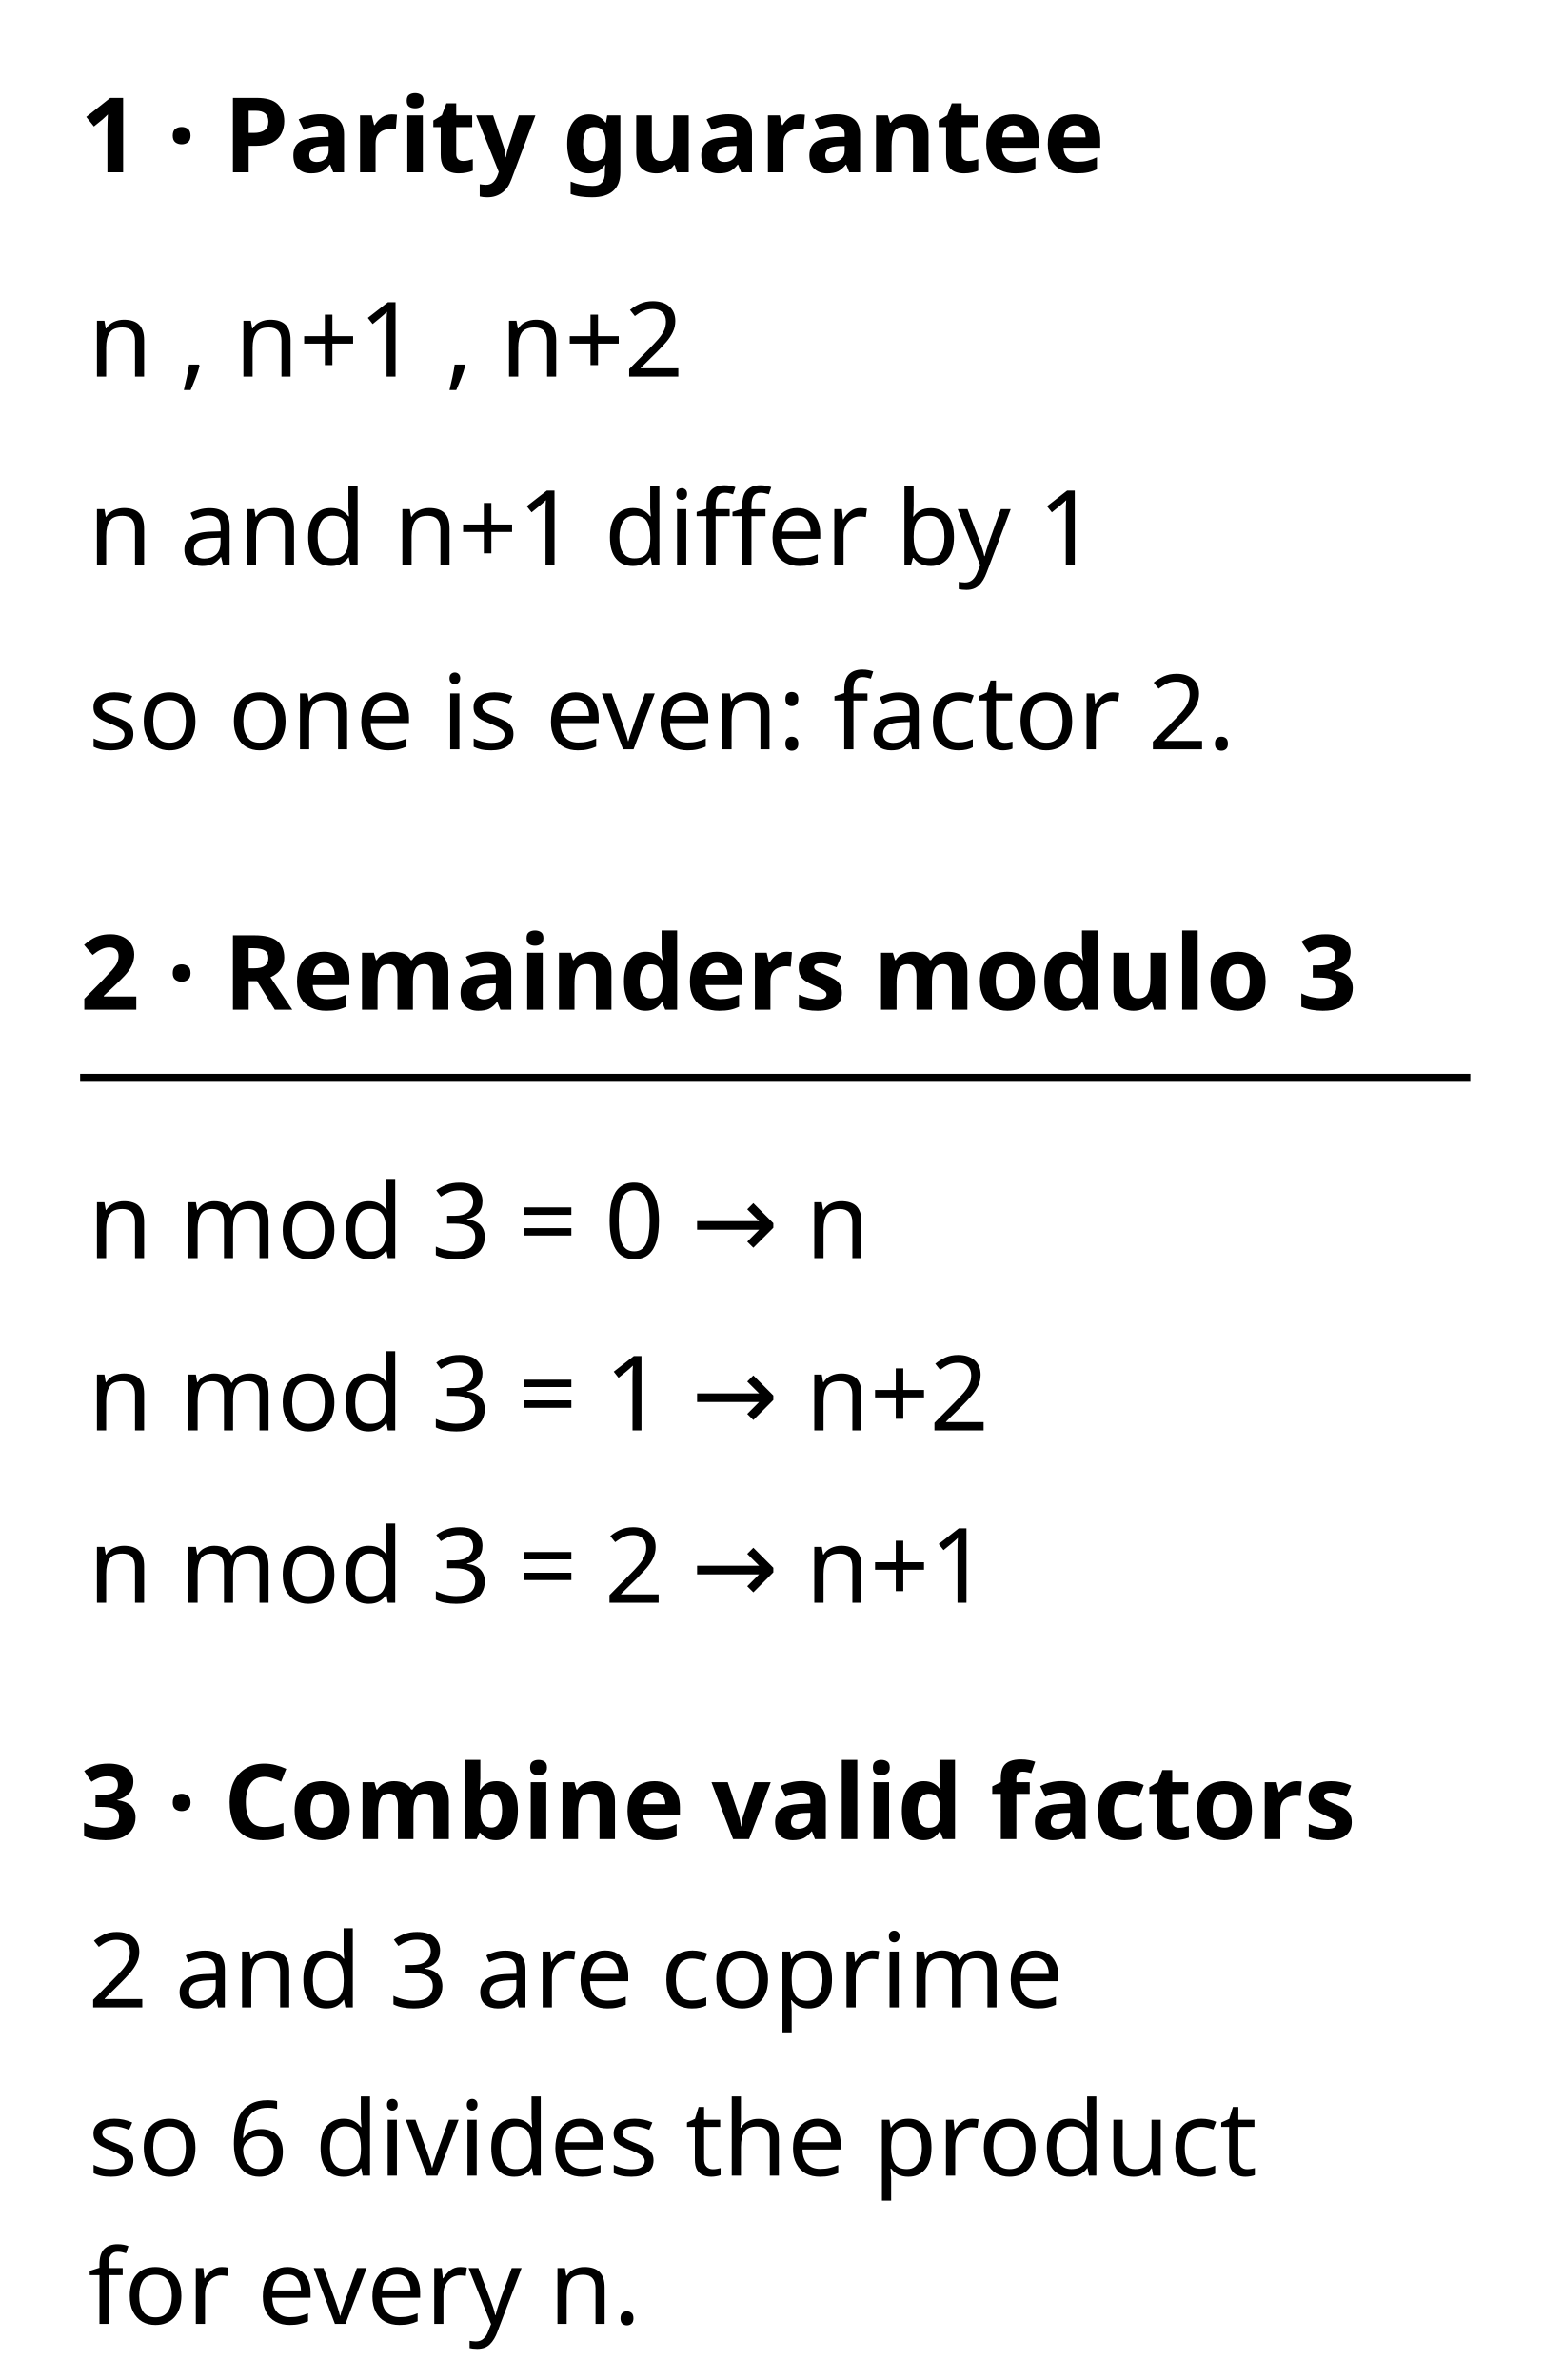
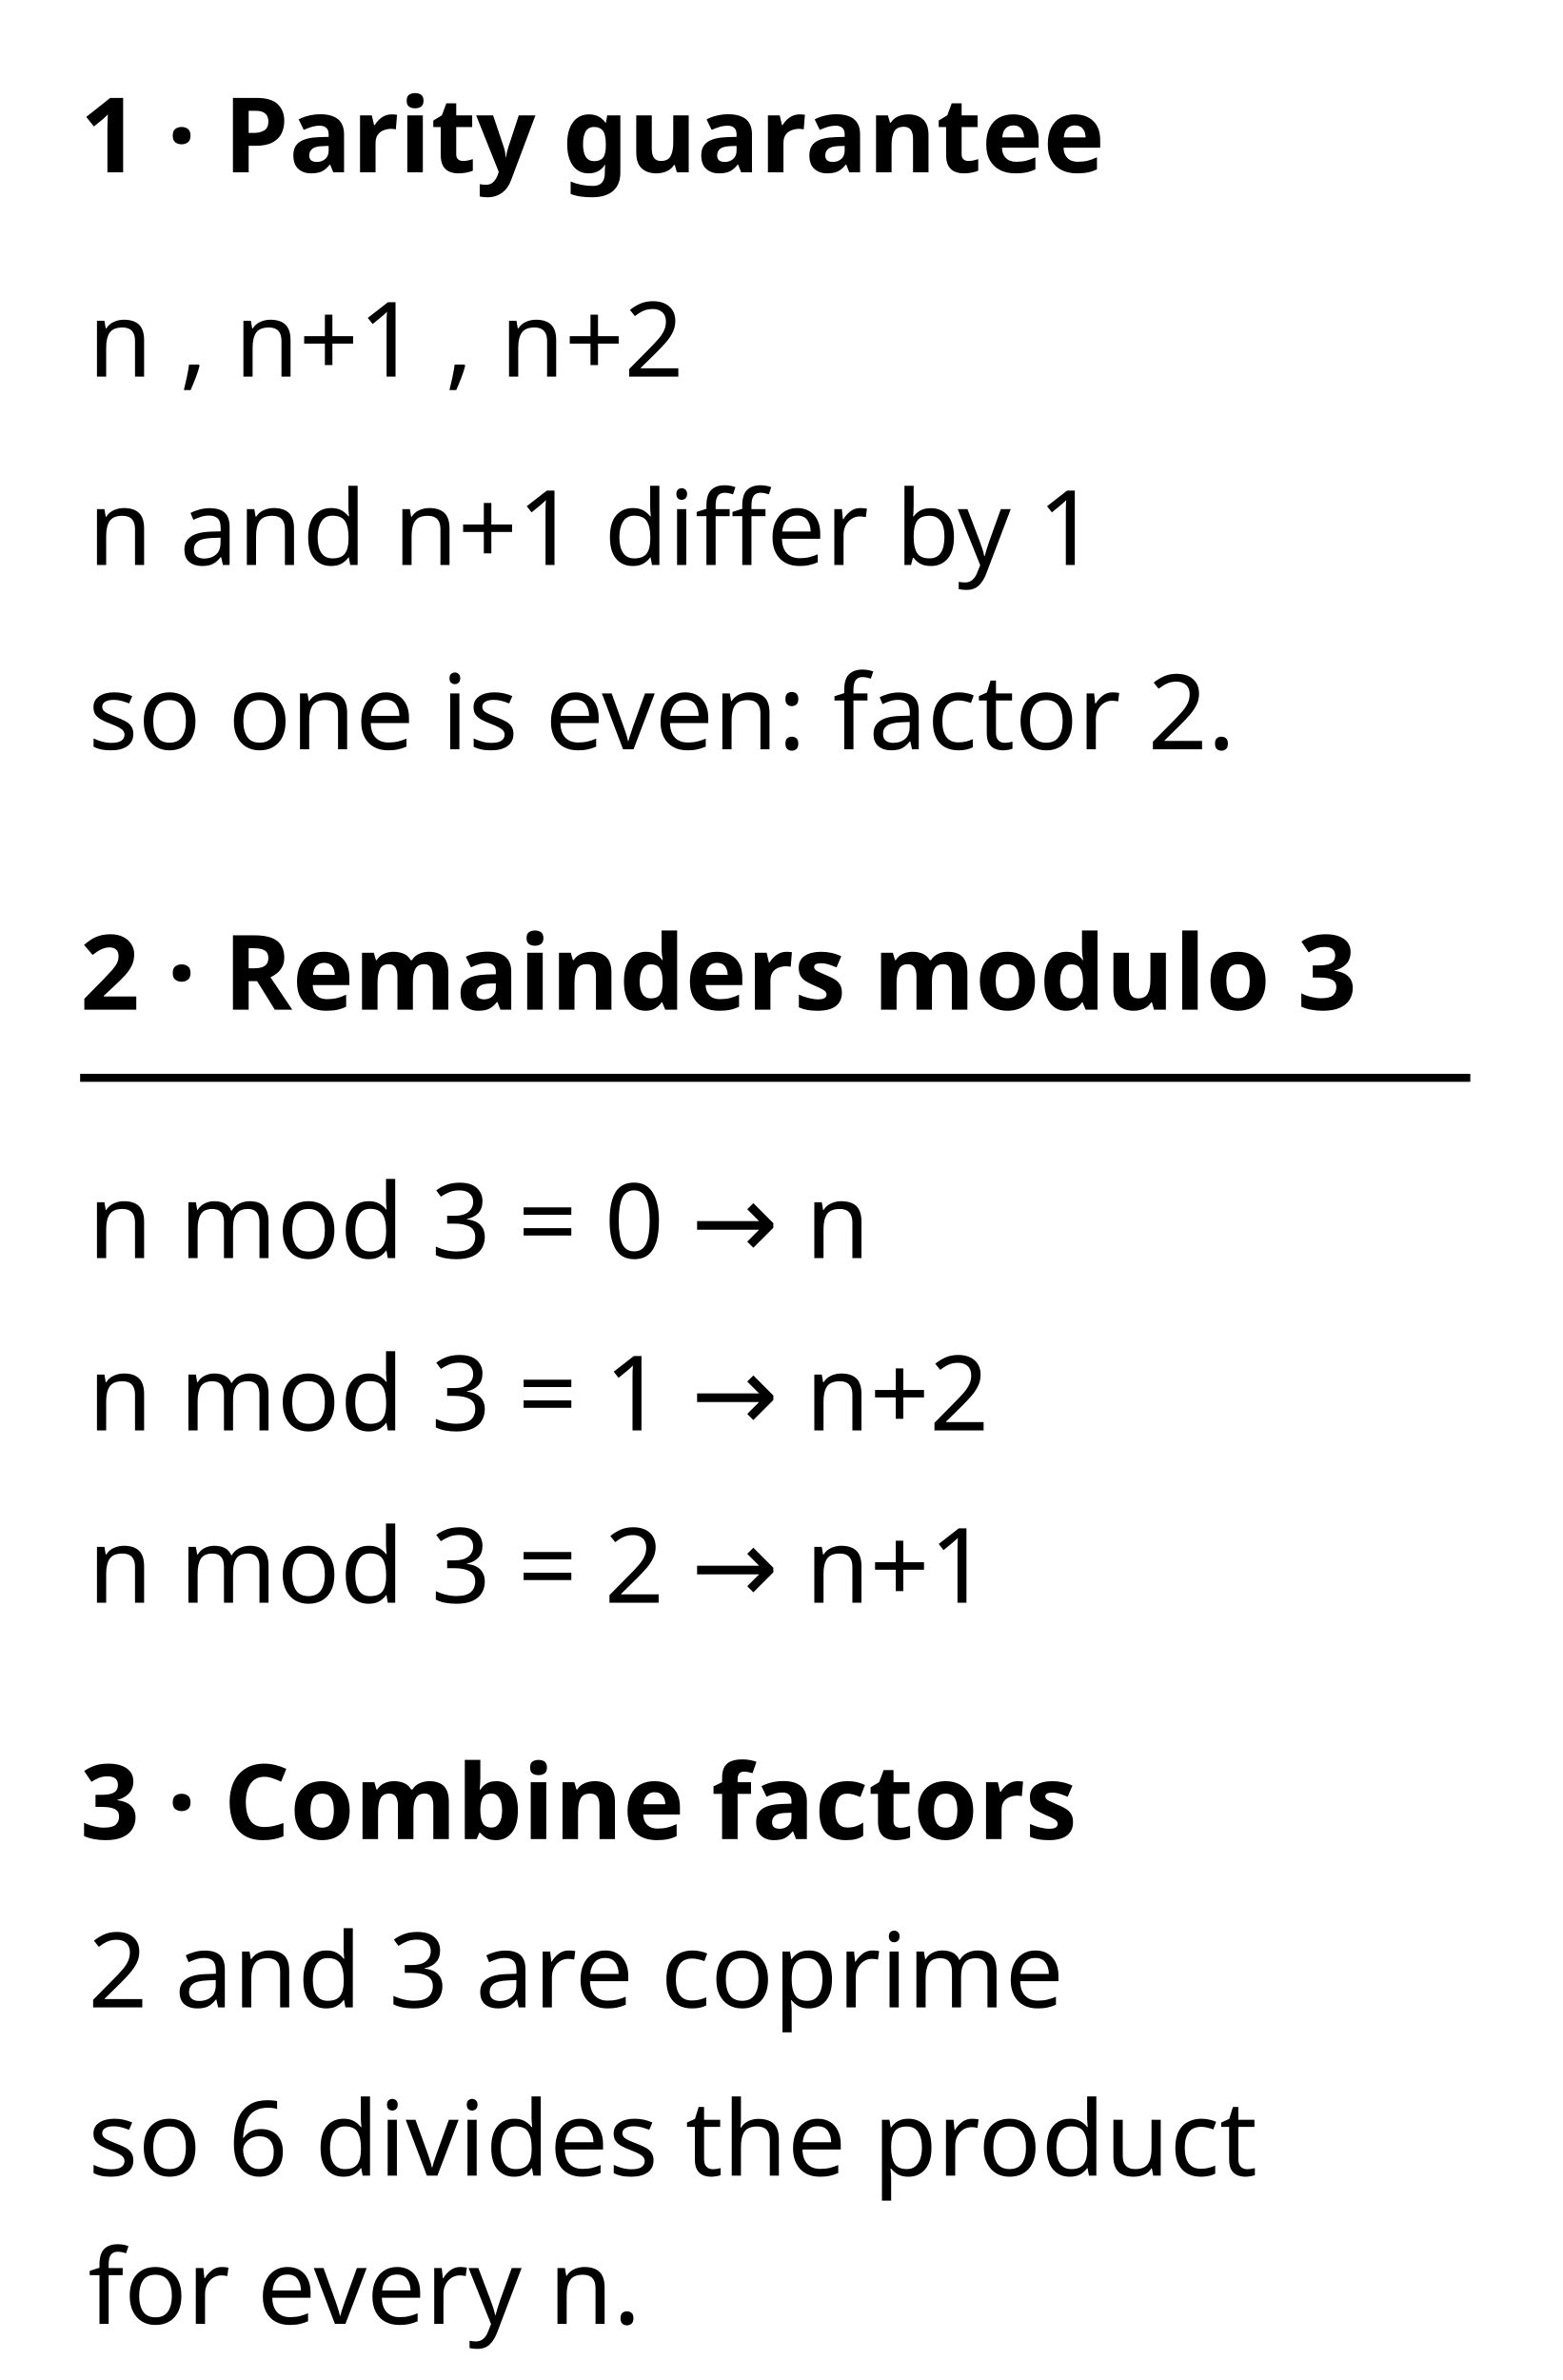
<svg xmlns="http://www.w3.org/2000/svg" width="100%" height="auto" viewBox="0 0 390 594" role="img" aria-label="Three-stage proof of divisibility of the product of three consecutive integers" font-family="system-ui, sans-serif" font-size="26" fill="currentColor">
  <style>@media print { g[data-g9-stage-id] { display:inline !important; } }</style>
  <g data-g9-stage-id="DIV-STEP-PARITY">
    <rect x="0" y="0" width="390" height="594" fill="none" stroke="none" aria-hidden="true" />
    <text x="20" y="43" font-weight="700">1 · Parity guarantee</text>
    <text x="22" y="94">n , n+1 , n+2</text>
    <text x="22" y="141">n and n+1 differ by 1</text>
    <text x="22" y="187">so one is even: factor 2.</text>
  </g>
  <g data-g9-stage-id="DIV-STEP-RESIDUES">
    <text x="20" y="252" font-weight="700">2 · Remainders modulo 3</text>
    <line x1="20" y1="269" x2="367" y2="269" stroke="currentColor" stroke-width="2" />
    <text x="22" y="314">n mod 3 = 0  →  n</text>
    <text x="22" y="357">n mod 3 = 1  →  n+2</text>
    <text x="22" y="400">n mod 3 = 2  →  n+1</text>
  </g>
  <g data-g9-stage-id="DIV-STEP-COPRIME">
-     <text x="20" y="459" font-weight="700">3 · Combine valid factors</text>
+     <text x="20" y="459" font-weight="700">3 · Combine factors</text>
    <text x="22" y="501">2 and 3 are coprime</text>
    <text x="22" y="543">so 6 divides the product</text>
    <text x="22" y="580">for every n.</text>
  </g>
</svg>
